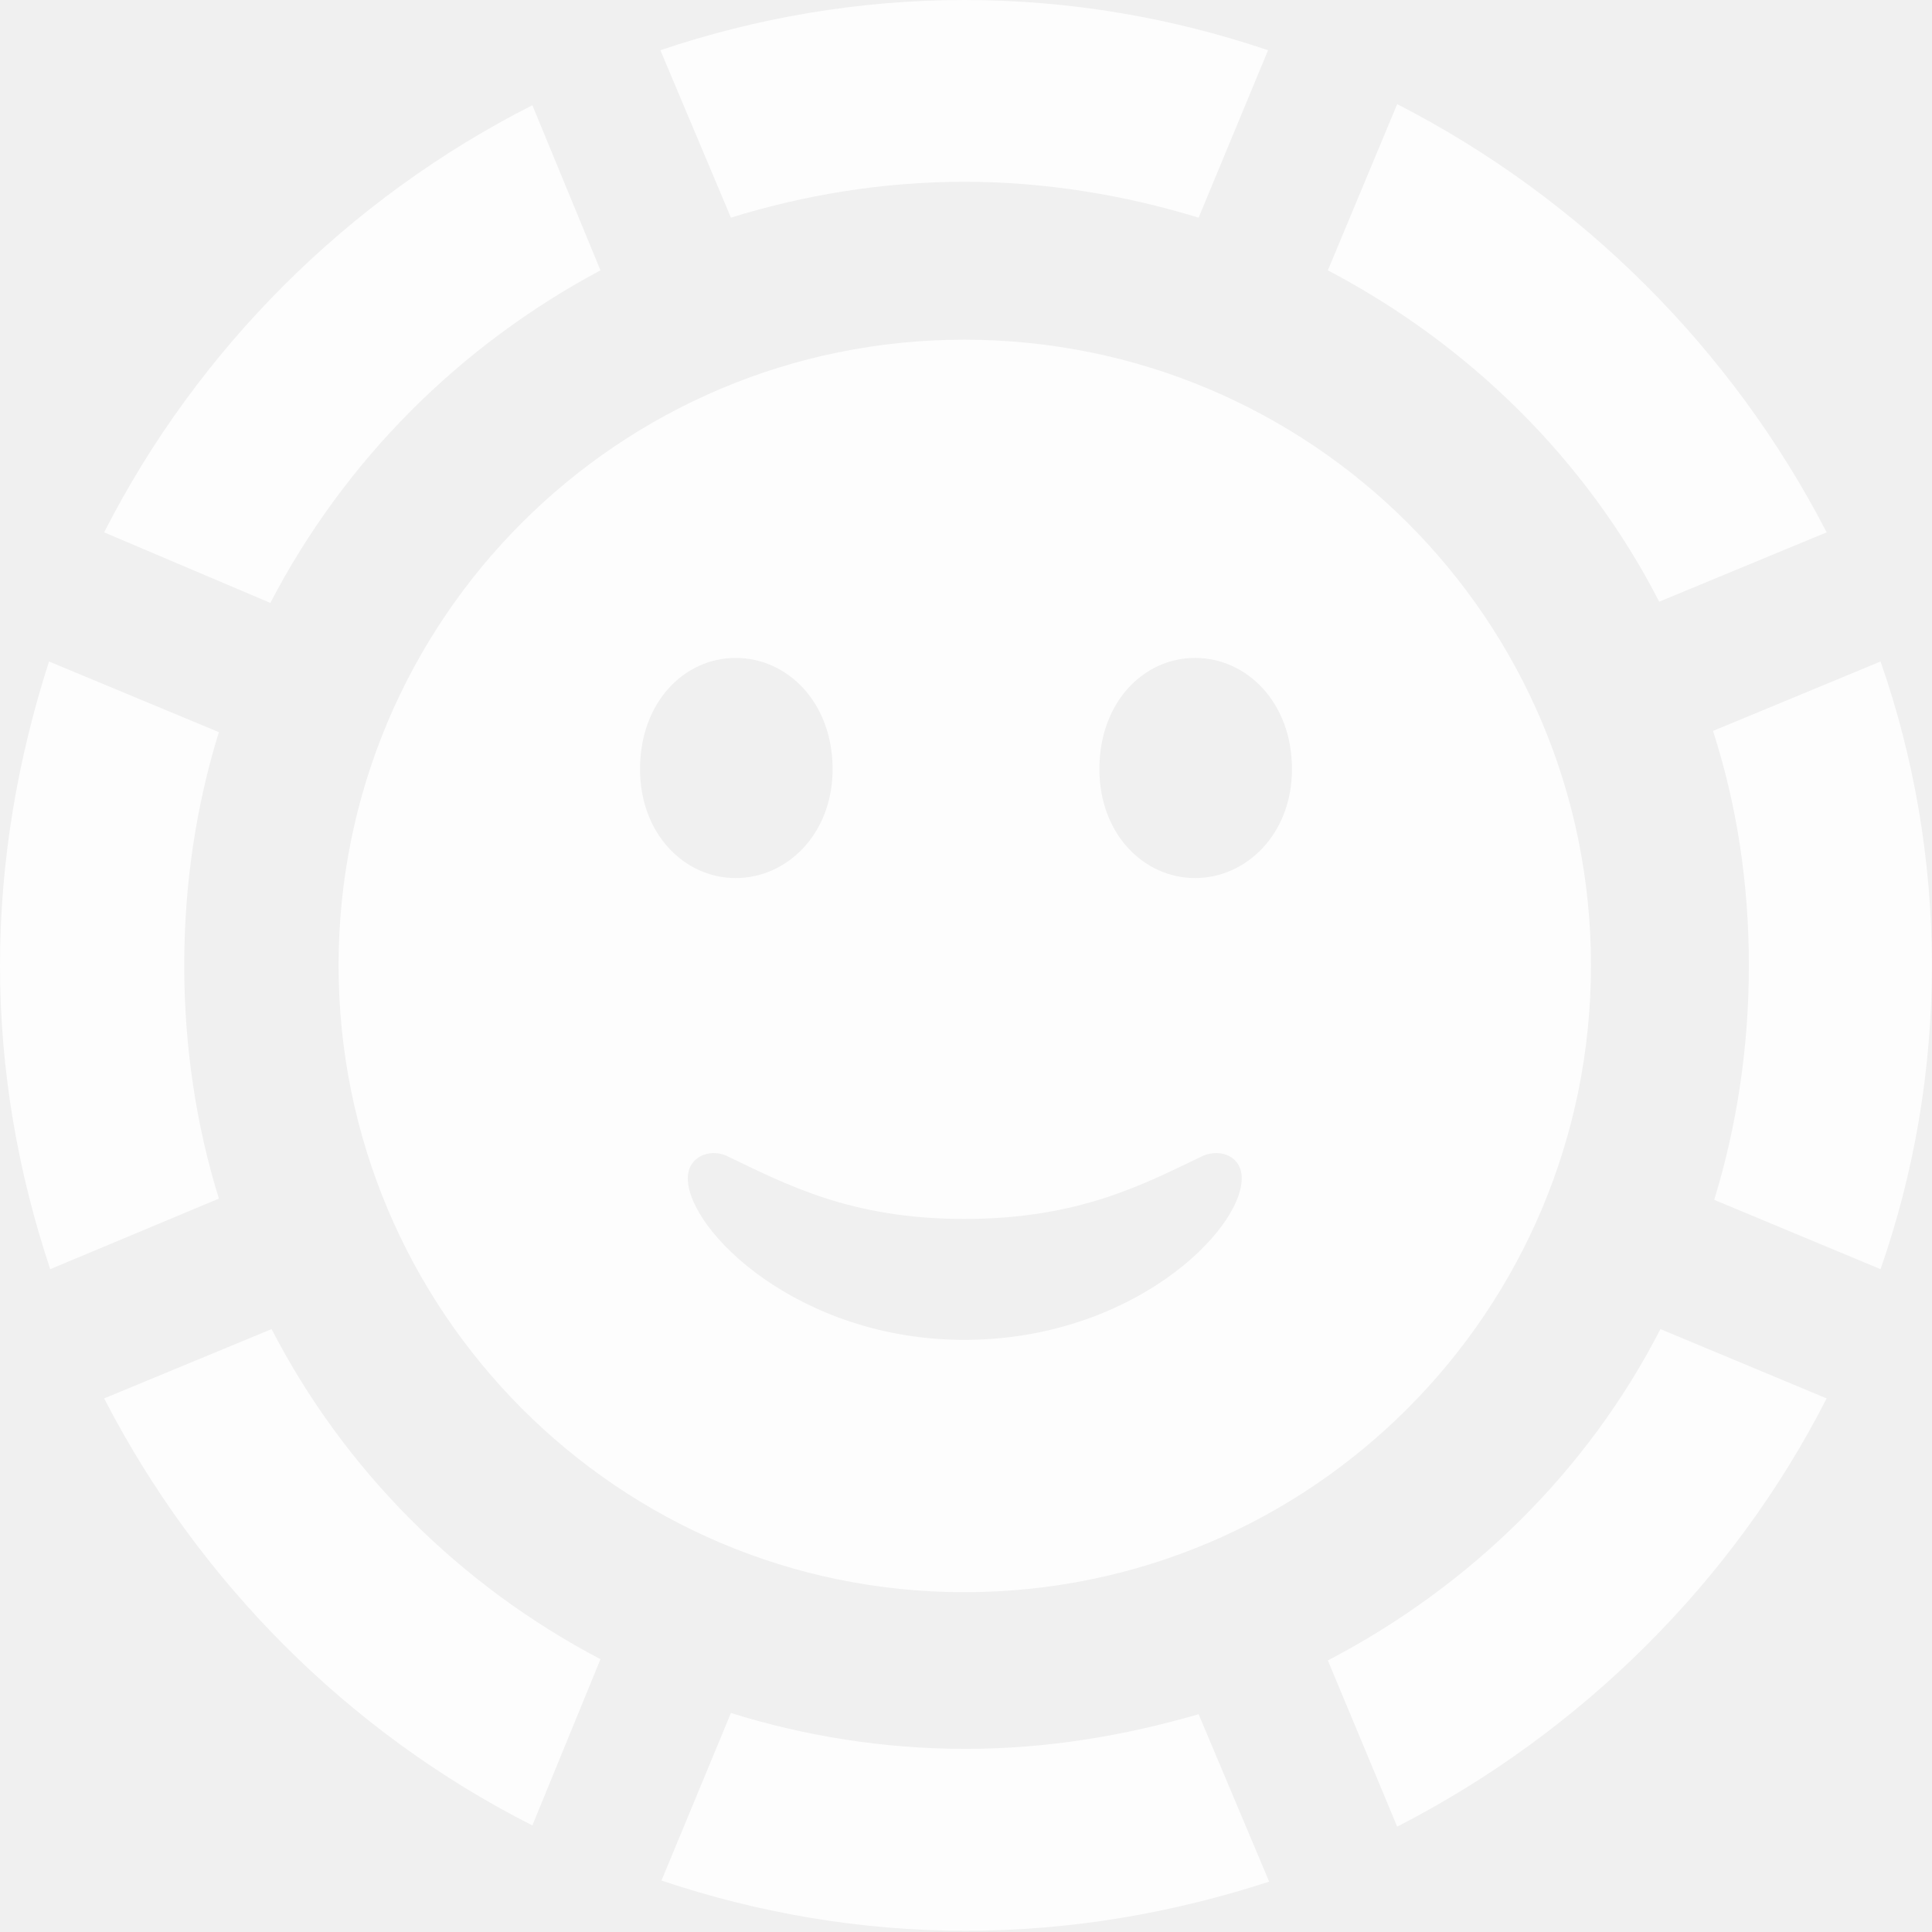
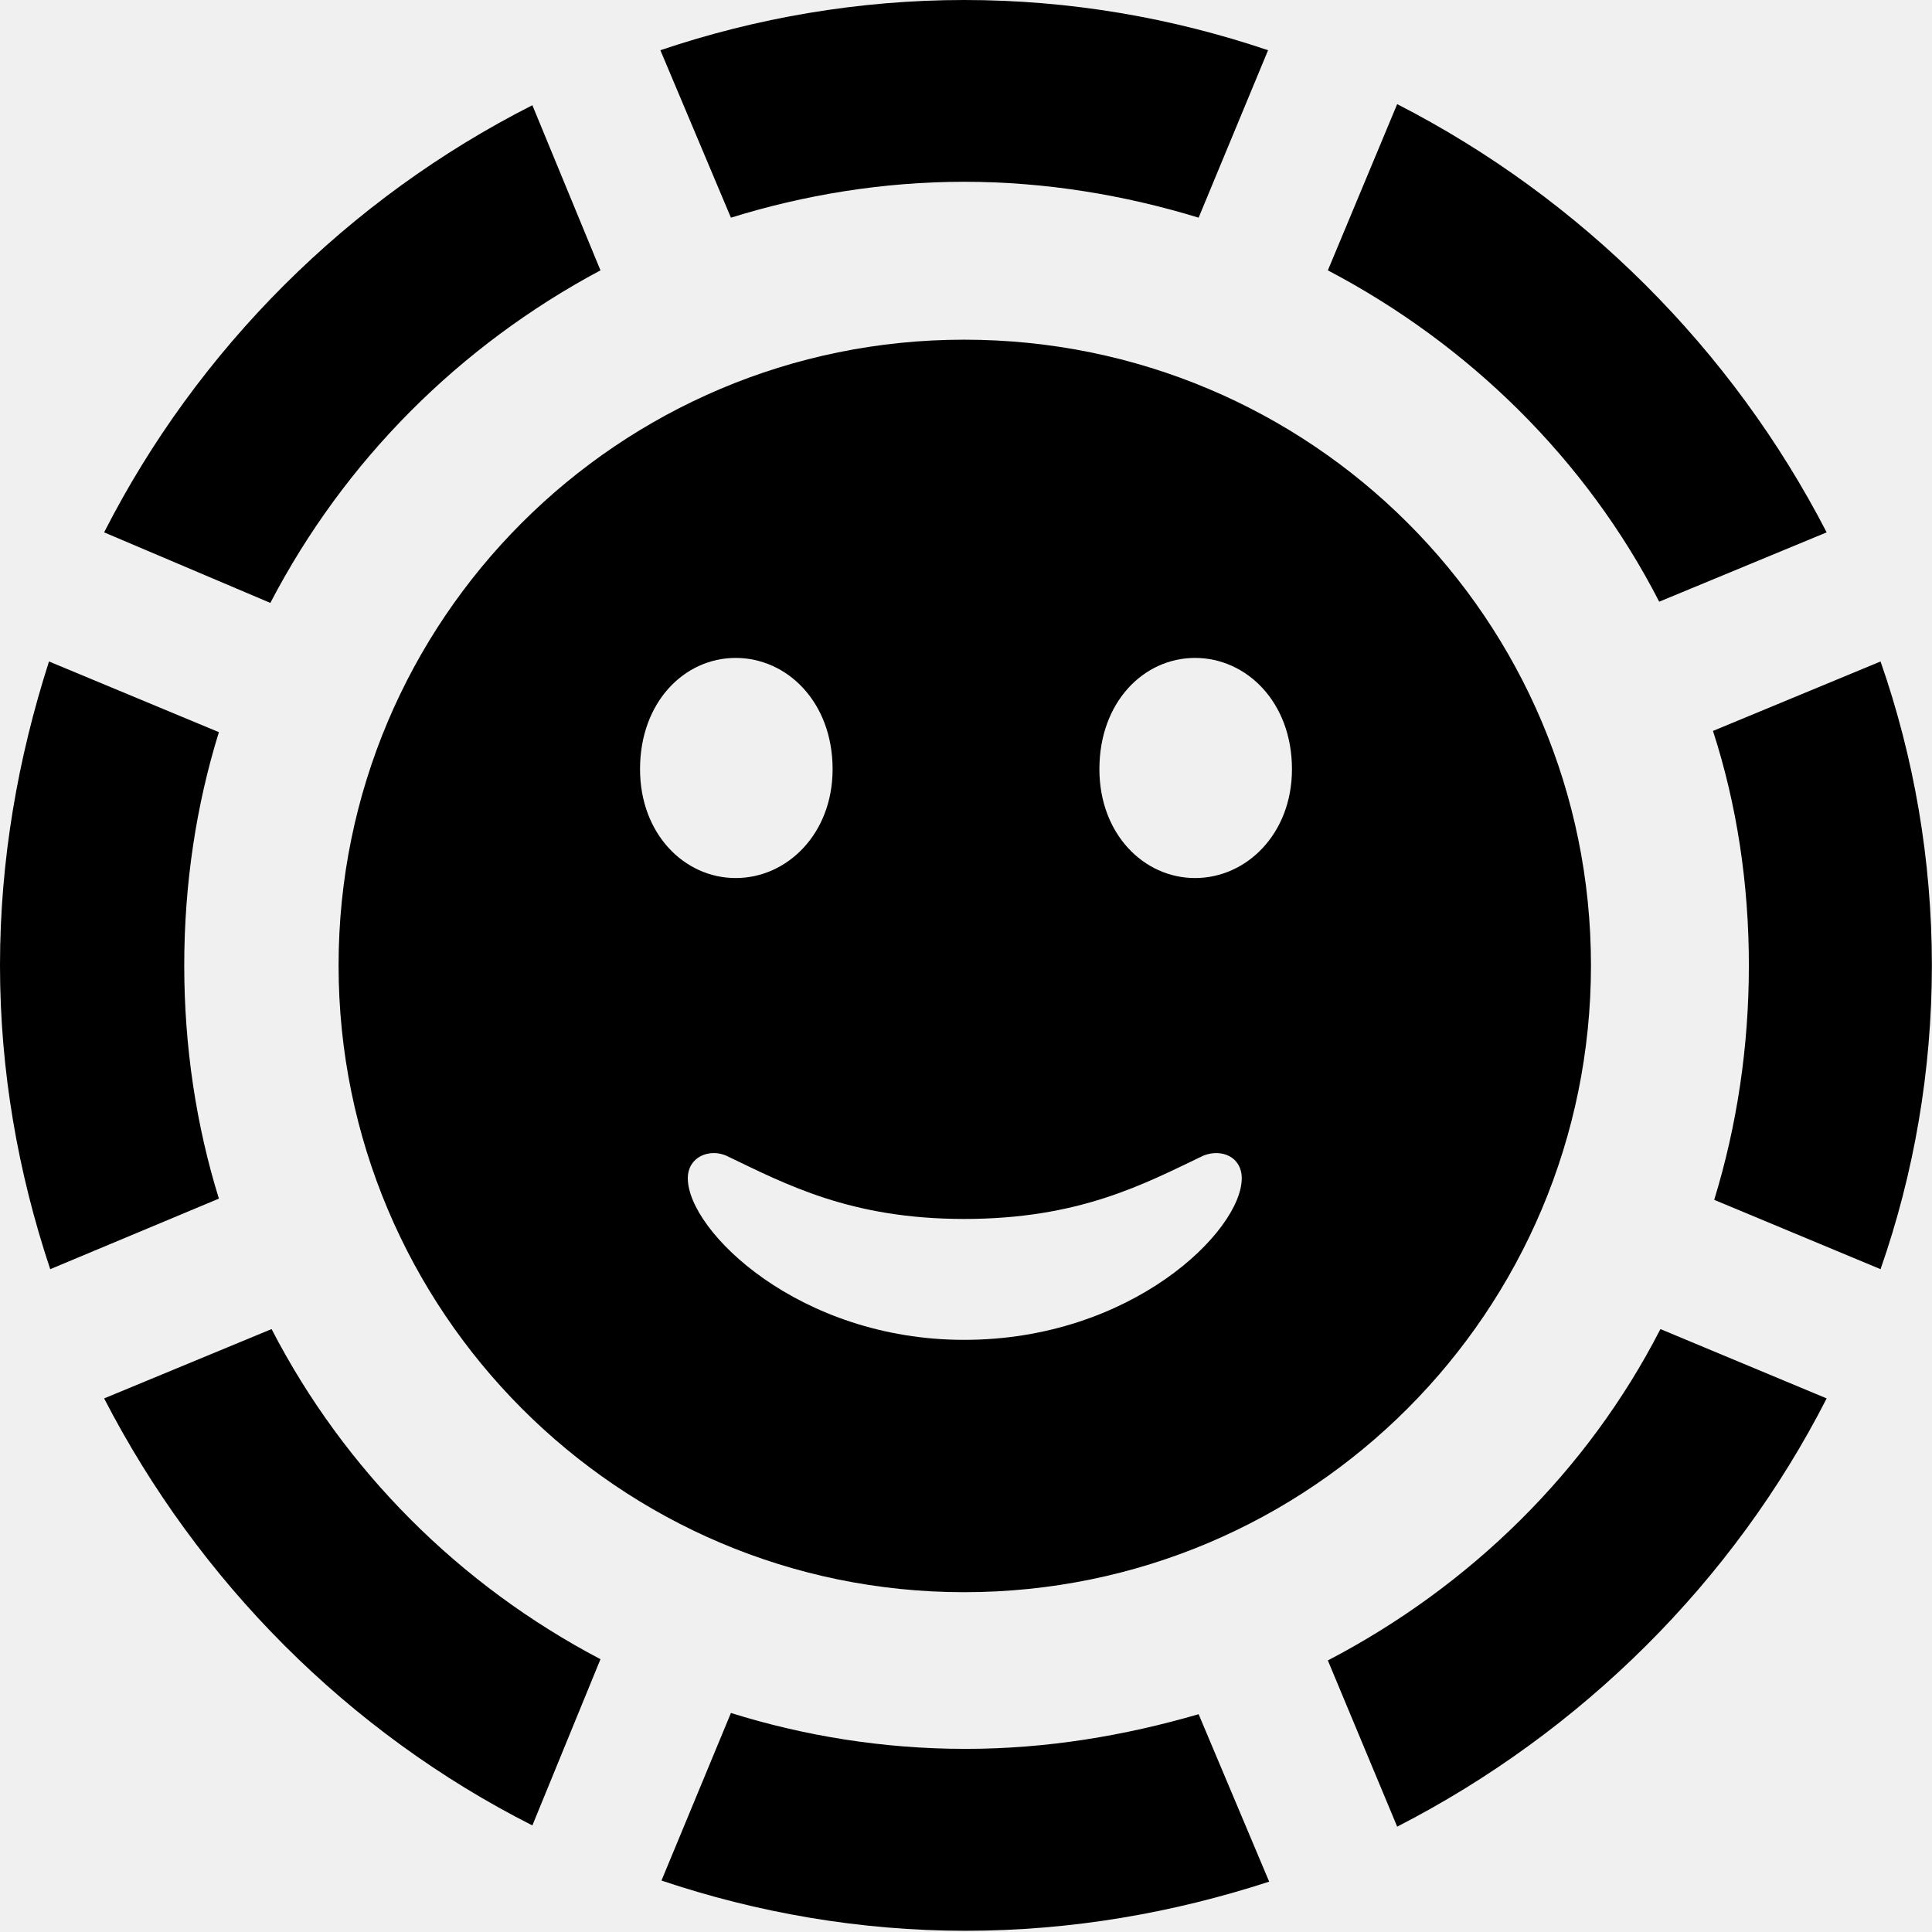
<svg xmlns="http://www.w3.org/2000/svg" version="1.1" viewBox="0 0 15.772 15.771">
  <g>
    <rect height="15.771" opacity="0" width="15.772" x="0" y="0" />
-     <path d="M1.504 7.881C1.504 7.217 1.602 6.572 1.787 5.977L0.4 5.4C0.146 6.191 2.22045e-16 7.021 2.22045e-16 7.881C2.22045e-16 8.74 0.146 9.57 0.41 10.361L1.787 9.785C1.602 9.189 1.504 8.545 1.504 7.881ZM4.902 2.207L4.346 0.859C2.842 1.621 1.611 2.852 0.85 4.346L2.207 4.922C2.812 3.76 3.75 2.822 4.902 2.207ZM7.871 1.484C8.535 1.484 9.18 1.592 9.785 1.777L10.352 0.41C9.57 0.146 8.74 0 7.871 0C7.012 0 6.172 0.146 5.391 0.41L5.967 1.777C6.562 1.592 7.207 1.484 7.871 1.484ZM13.545 4.912L14.912 4.346C14.141 2.852 12.91 1.621 11.406 0.85L10.84 2.207C11.992 2.812 12.949 3.75 13.545 4.912ZM14.277 7.881C14.277 8.545 14.18 9.189 13.994 9.795L15.352 10.361C15.625 9.58 15.771 8.74 15.771 7.881C15.771 7.021 15.625 6.182 15.352 5.4L13.984 5.967C14.18 6.572 14.277 7.217 14.277 7.881ZM10.84 13.555L11.406 14.912C12.91 14.141 14.15 12.91 14.912 11.416L13.555 10.85C12.959 12.012 12.002 12.949 10.84 13.555ZM7.881 14.277C7.207 14.277 6.562 14.17 5.967 13.984L5.4 15.352C6.182 15.615 7.021 15.762 7.881 15.762C8.75 15.762 9.58 15.615 10.361 15.361L9.785 13.994C9.18 14.17 8.545 14.277 7.881 14.277ZM2.217 10.85L0.85 11.416C1.621 12.91 2.842 14.141 4.346 14.902L4.902 13.545C3.75 12.94 2.812 12.002 2.217 10.85Z" fill="white" fill-opacity="0.85" />
-     <path d="M7.871 12.998C10.703 12.998 12.988 10.703 12.988 7.881C12.988 5.059 10.703 2.773 7.871 2.773C5.049 2.773 2.764 5.059 2.764 7.881C2.764 10.703 5.049 12.998 7.871 12.998ZM7.871 10.938C6.523 10.938 5.615 10.049 5.615 9.619C5.615 9.443 5.791 9.375 5.928 9.434C6.416 9.668 6.943 9.951 7.871 9.951C8.809 9.951 9.336 9.668 9.824 9.434C9.971 9.375 10.137 9.443 10.137 9.619C10.137 10.049 9.238 10.938 7.871 10.938ZM6.006 7.168C5.586 7.168 5.225 6.807 5.225 6.279C5.225 5.732 5.586 5.371 6.006 5.371C6.426 5.371 6.797 5.732 6.797 6.279C6.797 6.807 6.426 7.168 6.006 7.168ZM9.756 7.168C9.336 7.168 8.975 6.807 8.975 6.279C8.975 5.732 9.336 5.371 9.756 5.371C10.176 5.371 10.547 5.732 10.547 6.279C10.547 6.807 10.176 7.168 9.756 7.168Z" fill="white" fill-opacity="0.85" />
+     <path d="M1.504 7.881C1.504 7.217 1.602 6.572 1.787 5.977L0.4 5.4C0.146 6.191 2.22045e-16 7.021 2.22045e-16 7.881C2.22045e-16 8.74 0.146 9.57 0.41 10.361L1.787 9.785C1.602 9.189 1.504 8.545 1.504 7.881ZM4.902 2.207L4.346 0.859C2.842 1.621 1.611 2.852 0.85 4.346L2.207 4.922C2.812 3.76 3.75 2.822 4.902 2.207ZM7.871 1.484C8.535 1.484 9.18 1.592 9.785 1.777L10.352 0.41C9.57 0.146 8.74 0 7.871 0C7.012 0 6.172 0.146 5.391 0.41L5.967 1.777C6.562 1.592 7.207 1.484 7.871 1.484ZM13.545 4.912L14.912 4.346C14.141 2.852 12.91 1.621 11.406 0.85L10.84 2.207C11.992 2.812 12.949 3.75 13.545 4.912ZM14.277 7.881C14.277 8.545 14.18 9.189 13.994 9.795L15.352 10.361C15.625 9.58 15.771 8.74 15.771 7.881C15.771 7.021 15.625 6.182 15.352 5.4L13.984 5.967C14.18 6.572 14.277 7.217 14.277 7.881ZM10.84 13.555L11.406 14.912C12.91 14.141 14.15 12.91 14.912 11.416L13.555 10.85C12.959 12.012 12.002 12.949 10.84 13.555ZM7.881 14.277C7.207 14.277 6.562 14.17 5.967 13.984L5.4 15.352C6.182 15.615 7.021 15.762 7.881 15.762C8.75 15.762 9.58 15.615 10.361 15.361L9.785 13.994C9.18 14.17 8.545 14.277 7.881 14.277ZM2.217 10.85L0.85 11.416C1.621 12.91 2.842 14.141 4.346 14.902L4.902 13.545C3.75 12.94 2.812 12.002 2.217 10.85Z" fill="black" />
+     <path d="M7.871 12.998C10.703 12.998 12.988 10.703 12.988 7.881C12.988 5.059 10.703 2.773 7.871 2.773C5.049 2.773 2.764 5.059 2.764 7.881C2.764 10.703 5.049 12.998 7.871 12.998ZM7.871 10.938C6.523 10.938 5.615 10.049 5.615 9.619C5.615 9.443 5.791 9.375 5.928 9.434C6.416 9.668 6.943 9.951 7.871 9.951C8.809 9.951 9.336 9.668 9.824 9.434C9.971 9.375 10.137 9.443 10.137 9.619C10.137 10.049 9.238 10.938 7.871 10.938ZM6.006 7.168C5.586 7.168 5.225 6.807 5.225 6.279C5.225 5.732 5.586 5.371 6.006 5.371C6.426 5.371 6.797 5.732 6.797 6.279C6.797 6.807 6.426 7.168 6.006 7.168ZM9.756 7.168C9.336 7.168 8.975 6.807 8.975 6.279C8.975 5.732 9.336 5.371 9.756 5.371C10.176 5.371 10.547 5.732 10.547 6.279C10.547 6.807 10.176 7.168 9.756 7.168Z" fill="black" />
  </g>
</svg>
